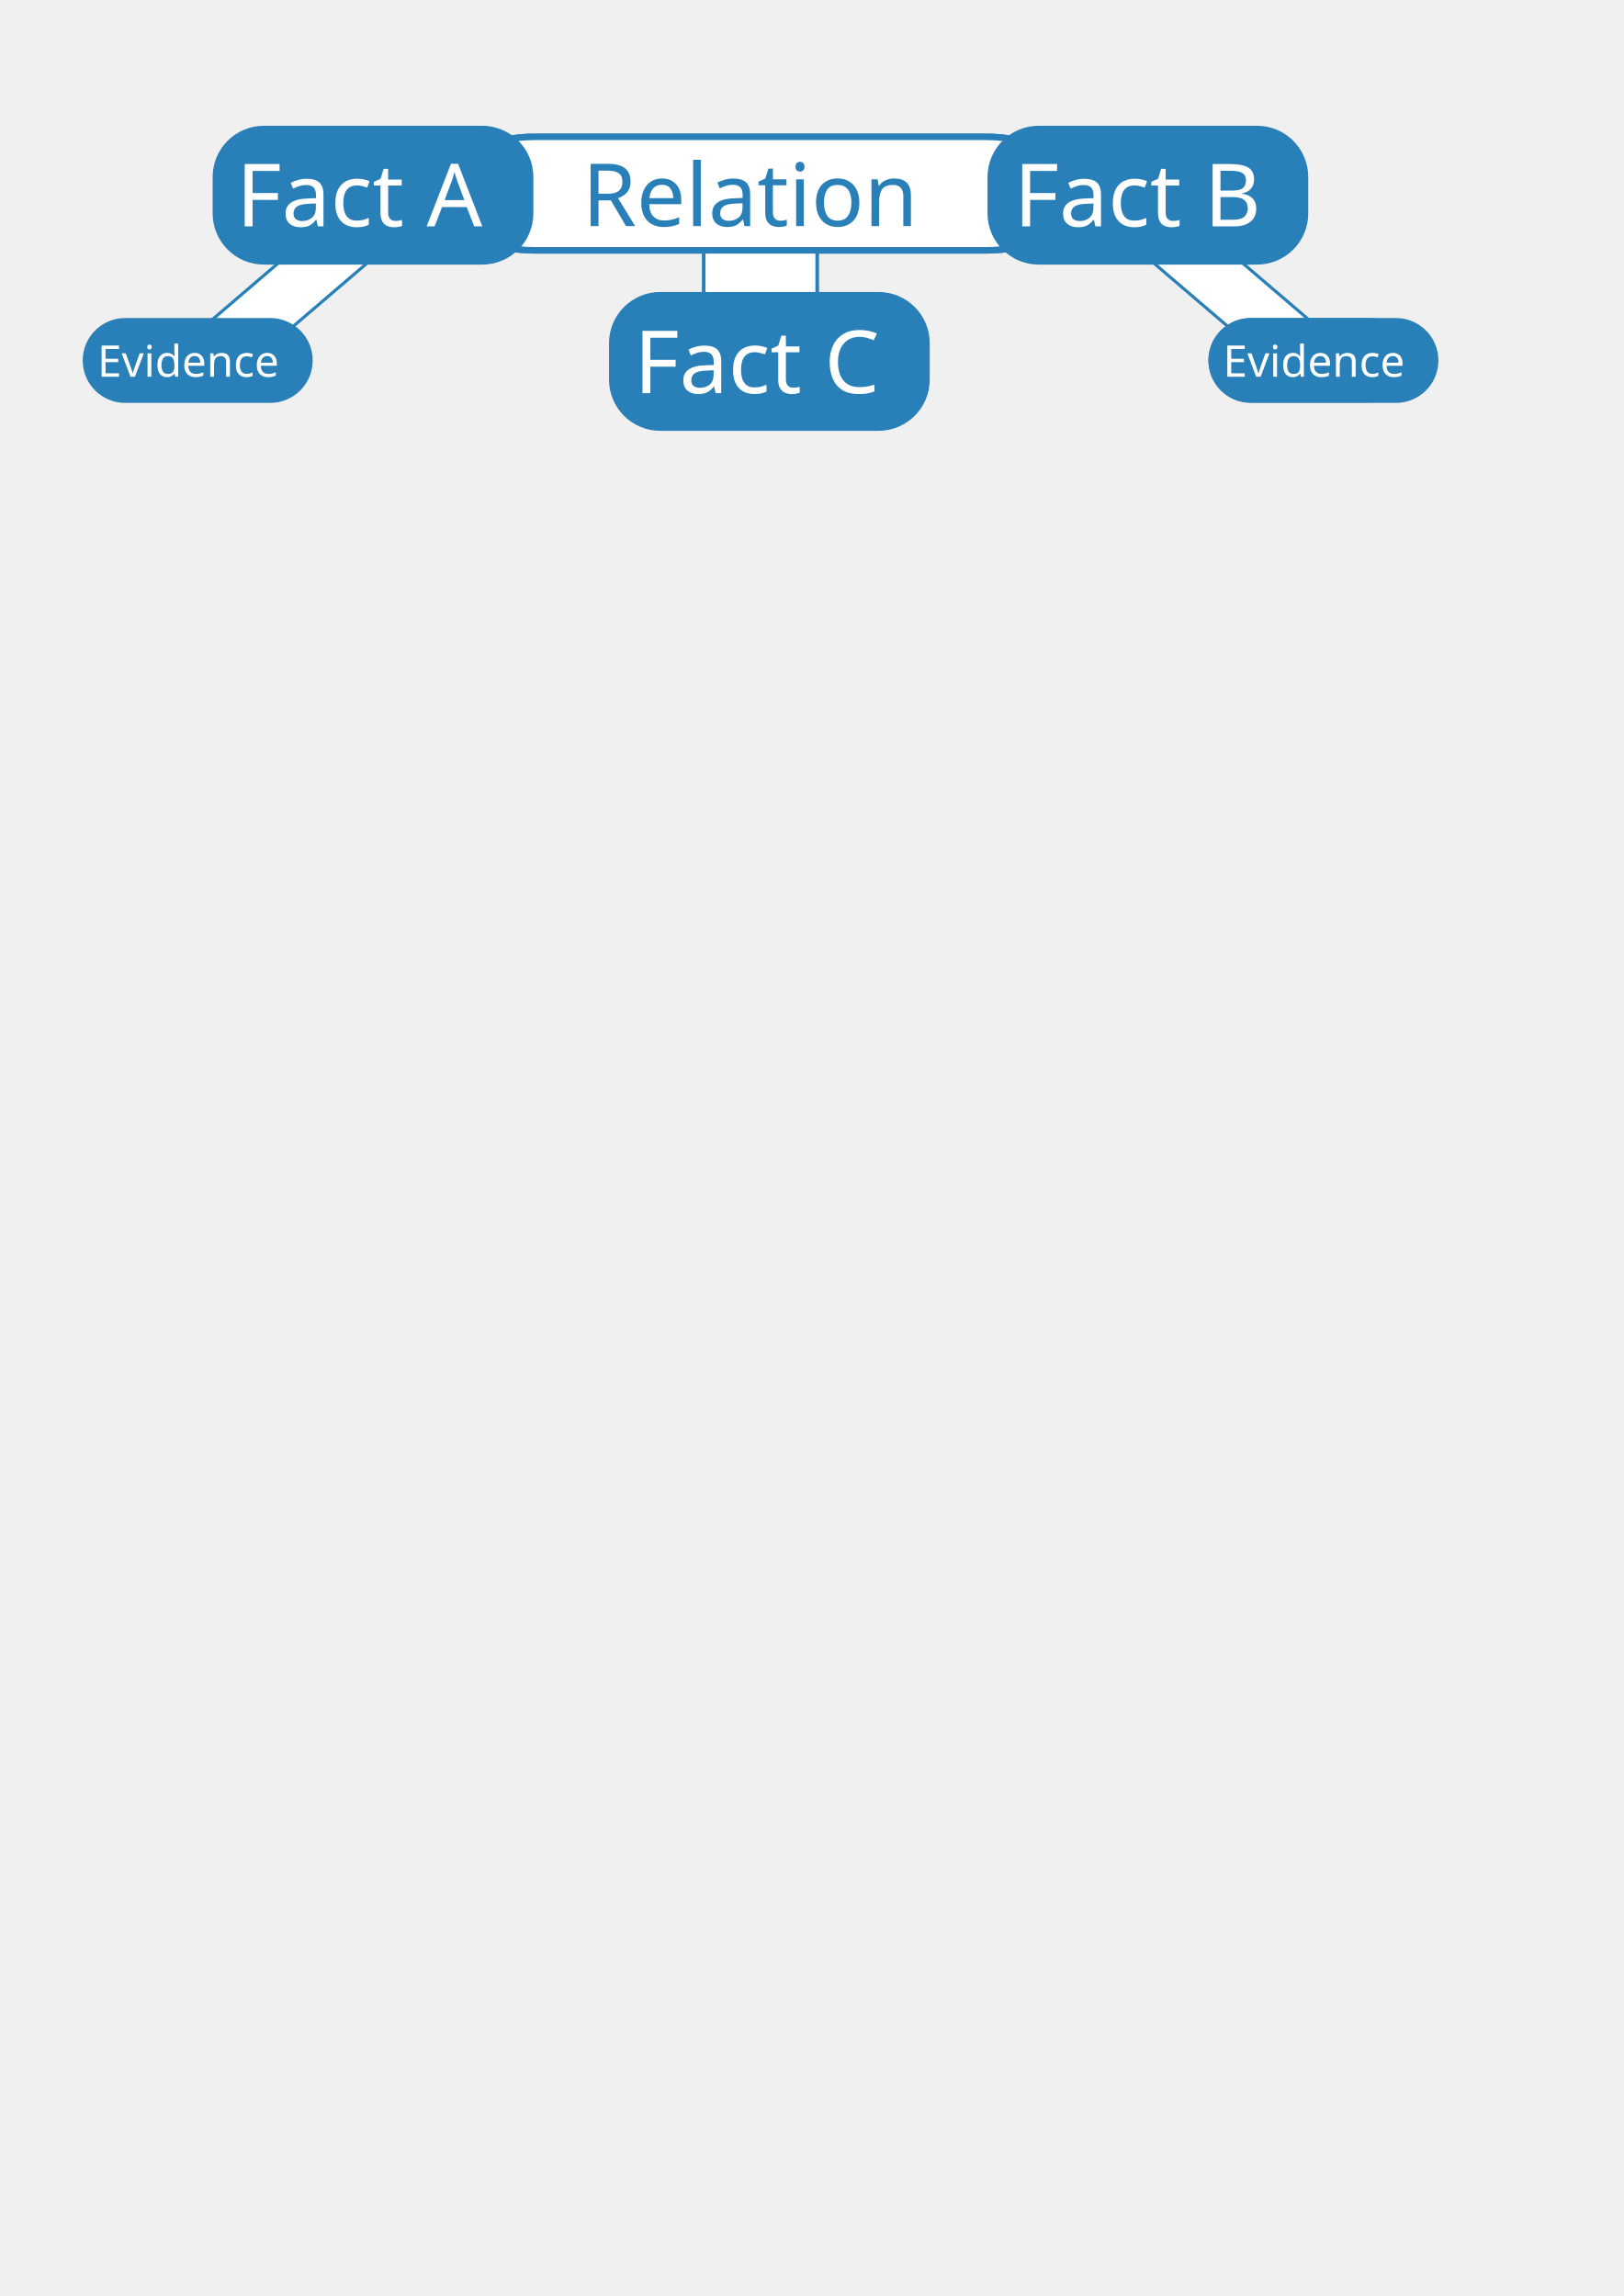
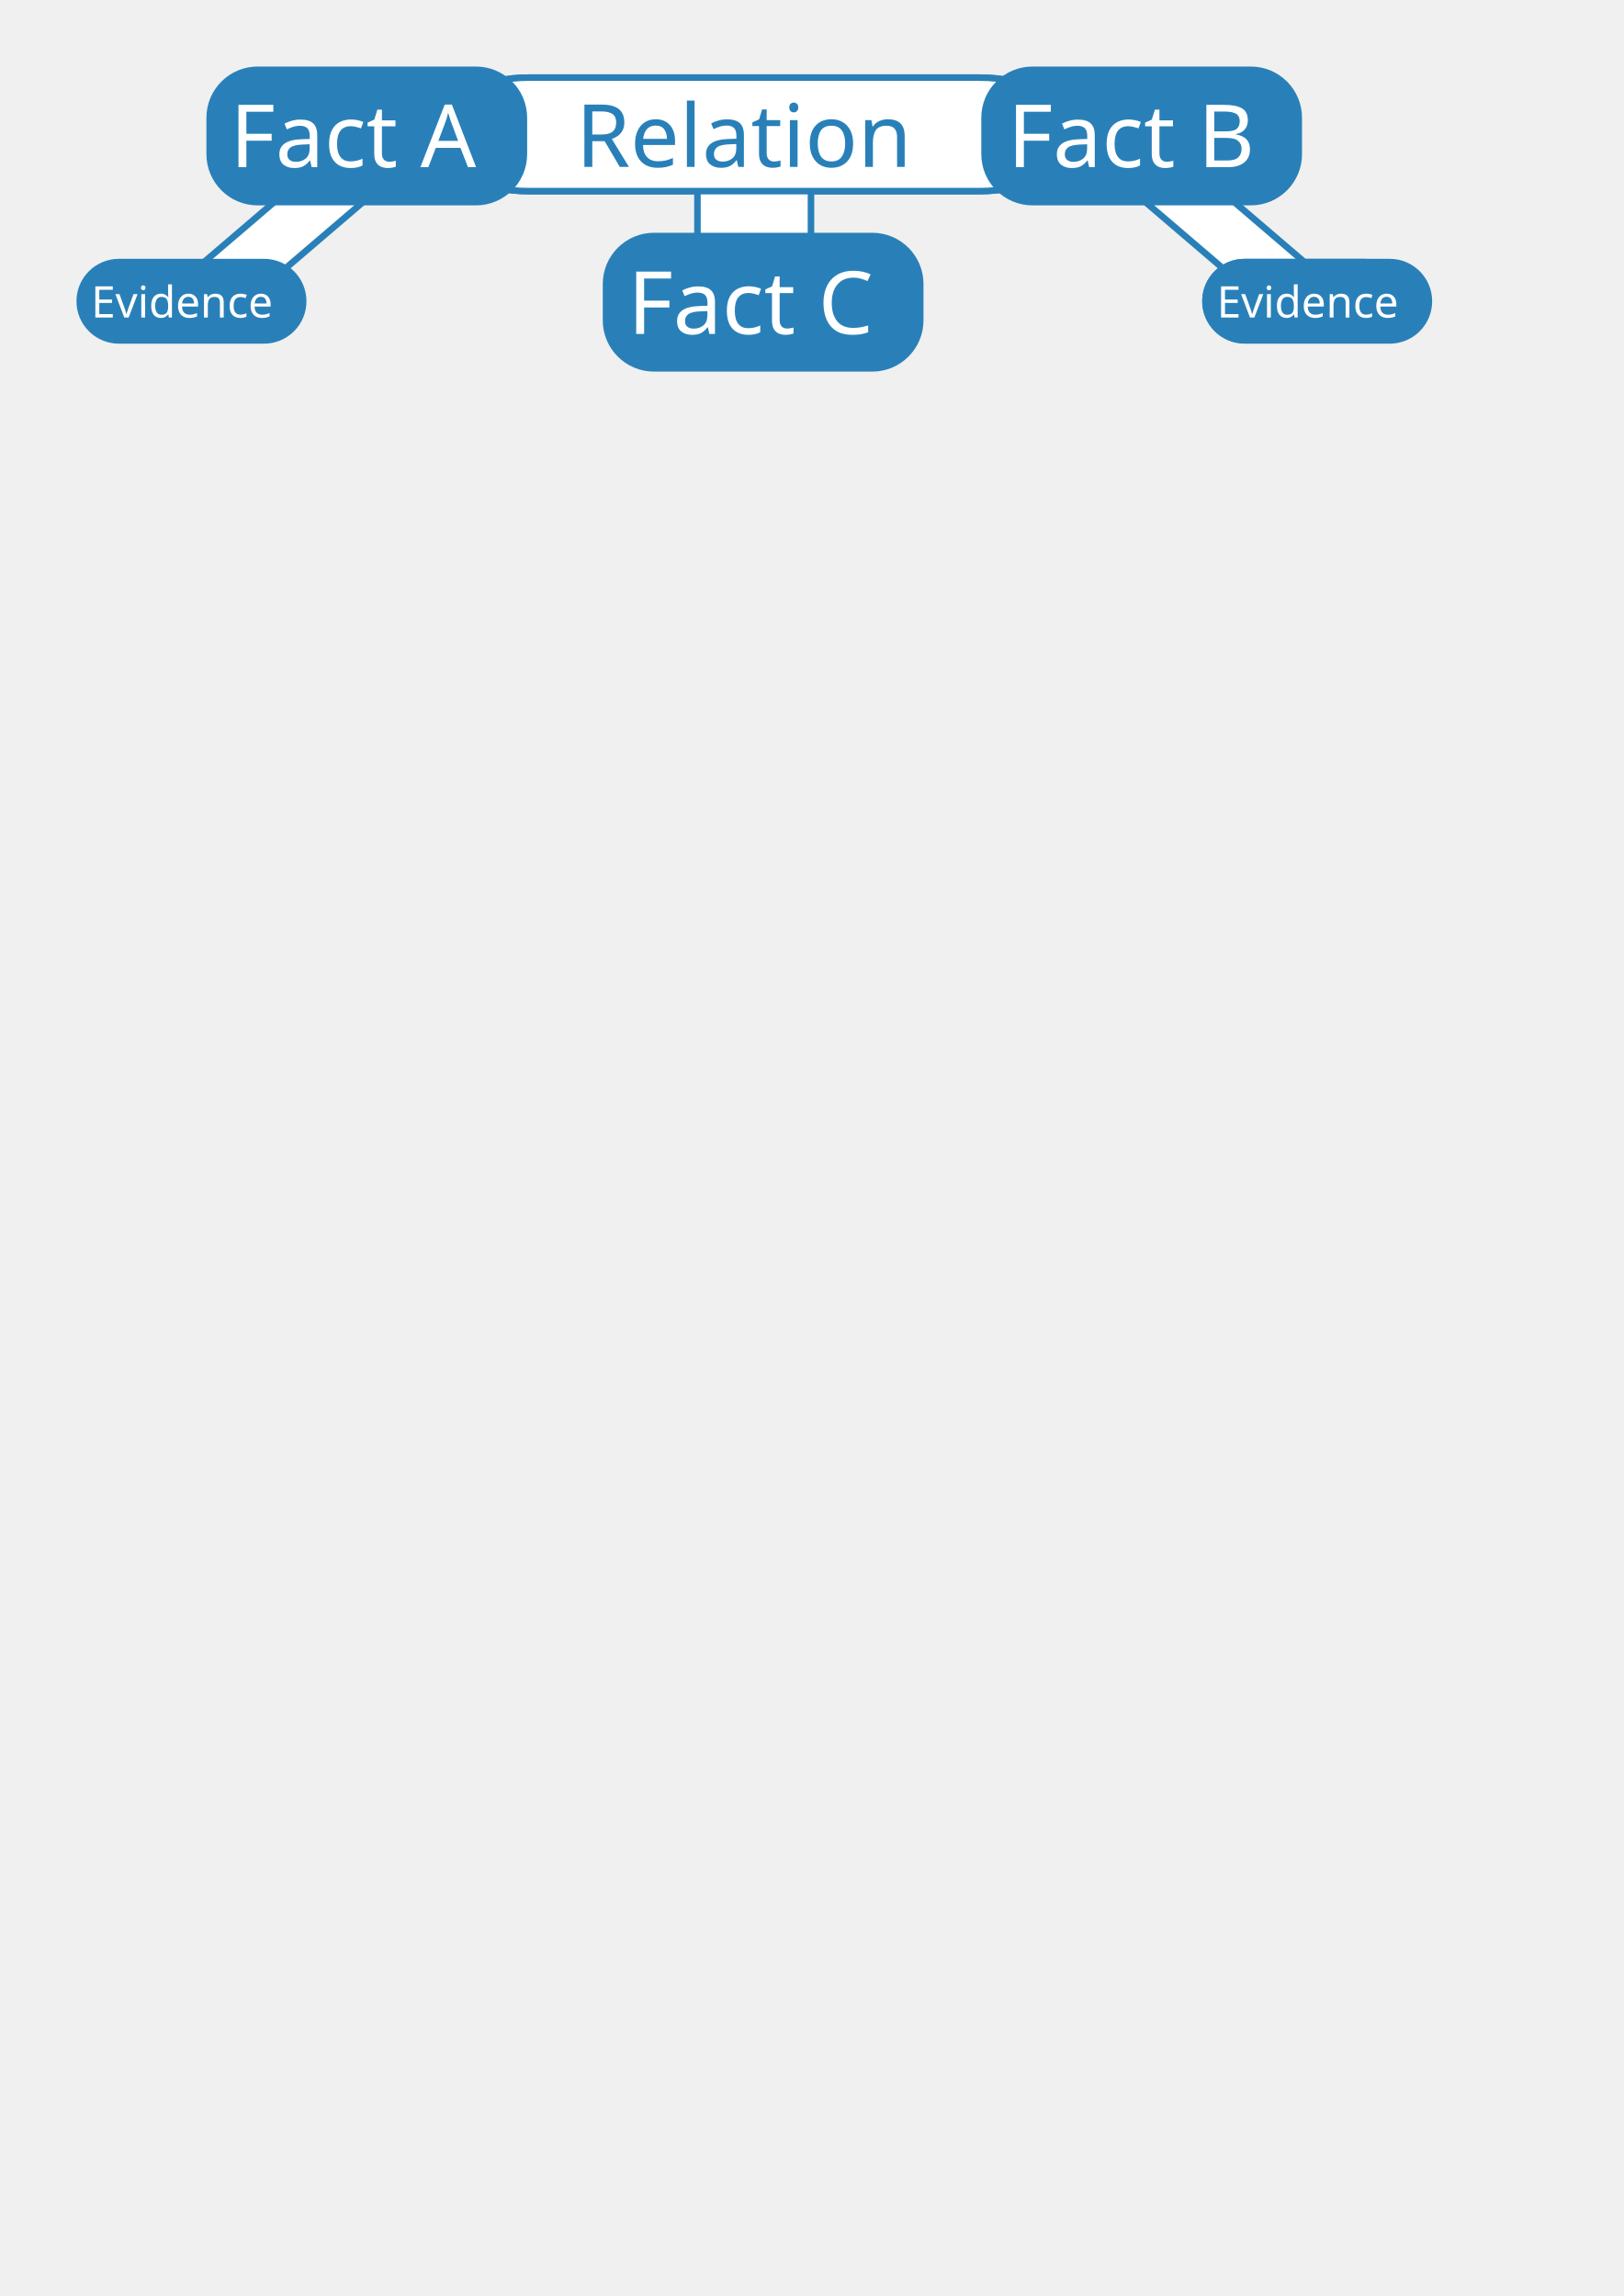
<svg xmlns="http://www.w3.org/2000/svg" width="744.094" height="1052.362" id="svg2" version="1.1">
  <defs id="defs4">
    </defs>
  <g id="layer1">
    <g id="g4265" transform="translate(1.428571,-67.14286)">
      <g transform="translate(4.285714,-92.85714)" id="g4014">
        <g id="g3943" transform="translate(1.071419,0)">
-           <g transform="translate(-20,97.85714)" id="g4138">
-             <g id="g4109">
-               <path style="fill:#ffffff;fill-opacity:1;stroke:#2980b9;stroke-width:1.417;stroke-linecap:round;stroke-linejoin:round;stroke-miterlimit:4;stroke-opacity:1;stroke-dasharray:none" d="m 109.312,209.632 69.011,-59.045 c 3.286,-2.811 7.313,-4.887 11.613,-5.342 10e-6,0 10e-6,0 10e-6,0 3.403,-0.36 7.129,0.522 9.354,3.122 0,0 1e-5,1e-5 1e-5,1e-5 l 1.673,1.956 c 2.225,2.6 2.52,6.418 1.637,9.725 0,0 0,0 0,0 -1.115,4.178 -3.789,7.836 -7.075,10.647 l -69.011,59.045 c -3.286,2.811 -7.313,4.887 -11.613,5.342 0,0 -10e-6,0 -10e-6,0 -3.403,0.36 -7.129,-0.522 -9.354,-3.122 l -1.673,-1.956 c 0,0 -1e-5,-1e-5 -1e-5,-1e-5 -2.225,-2.6 -2.52,-6.418 -1.637,-9.725 1.115,-4.178 3.789,-7.836 7.075,-10.647 z" id="path3923" />
-               <path id="path3927" d="m 614.098,209.632 -69.011,-59.045 c -3.286,-2.811 -7.313,-4.887 -11.613,-5.342 -10e-6,-1e-5 -10e-6,-1e-5 -10e-6,-1e-5 -3.403,-0.36 -7.129,0.522 -9.354,3.122 0,1e-5 0,1e-5 0,1e-5 l -1.673,1.956 c -2.225,2.6 -2.52,6.418 -1.637,9.725 0,0 0,0 0,0 1.115,4.178 3.789,7.836 7.075,10.647 l 69.011,59.045 c 3.286,2.811 7.313,4.887 11.613,5.342 10e-6,0 10e-6,0 2e-5,0 3.403,0.36 7.129,-0.522 9.354,-3.122 l 1.673,-1.956 10e-6,-1e-5 c 2.225,-2.6 2.52,-6.418 1.637,-9.725 -1.115,-4.178 -3.789,-7.836 -7.075,-10.647 z" style="fill:#ffffff;fill-opacity:1;stroke:#2980b9;stroke-width:1.417;stroke-linecap:round;stroke-linejoin:round;stroke-miterlimit:4;stroke-opacity:1;stroke-dasharray:none" />
-               <rect style="fill:#2980b9;fill-opacity:1;stroke:#2980b9;stroke-width:3;stroke-linecap:round;stroke-linejoin:round;stroke-miterlimit:4;stroke-opacity:1;stroke-dasharray:none" id="rect3866" width="90.714" height="35.714" x="568.491" y="209.413" ry="17.857" />
-               <rect ry="17.857" y="209.505" x="52.705" height="35.714" width="102.214" id="rect3864" style="fill:#2980b9;fill-opacity:1;stroke:#2980b9;stroke-width:3.184;stroke-linecap:round;stroke-linejoin:round;stroke-miterlimit:4;stroke-opacity:1;stroke-dasharray:none" />
-               <text xml:space="preserve" style="font-size:20px;font-style:normal;font-weight:normal;line-height:125%;letter-spacing:0px;word-spacing:0px;fill:#ffffff;fill-opacity:1;stroke:none;font-family:Sans" x="57.836" y="234.818" id="text3967">
-                 <tspan id="tspan3969" x="57.836" y="234.818">Evidence</tspan>
-               </text>
-               <rect style="fill:#2980b9;fill-opacity:1;stroke:#2980b9;stroke-width:3.184;stroke-linecap:round;stroke-linejoin:round;stroke-miterlimit:4;stroke-opacity:1;stroke-dasharray:none" id="rect3960" width="102.214" height="35.714" x="568.583" y="209.505" ry="17.857" />
-               <text xml:space="preserve" style="font-size:20px;font-style:normal;font-weight:normal;line-height:125%;letter-spacing:0px;word-spacing:0px;fill:#ffffff;fill-opacity:1;stroke:none;font-family:Sans" x="573.714" y="234.818" id="text3971">
-                 <tspan id="tspan3973" x="573.714" y="234.818">Evidence</tspan>
-               </text>
-               <path style="fill:#ffffff;fill-opacity:1;stroke:#2980b9;stroke-width:3;stroke-linecap:round;stroke-linejoin:round;stroke-miterlimit:4;stroke-opacity:1;stroke-dasharray:none" d="m 258.229,124.866 206.952,0 c 9.727,0 19.654,1.9 28.021,6.862 1e-5,0 1e-5,1e-5 1e-5,1e-5 3.259,1.933 6.273,4.373 8.469,7.462 0,1e-5 0,1e-5 10e-6,2e-5 1.898,2.67 3.102,5.881 3.102,9.157 l 0,5.06 c 0,3.276 -1.204,6.487 -3.102,9.157 -2.195,3.089 -5.209,5.529 -8.469,7.462 -8.366,4.962 -18.294,6.862 -28.021,6.862 l -206.952,0 c -9.727,0 -19.654,-1.9 -28.021,-6.862 -1e-5,-1e-5 -2e-5,-1e-5 -3e-5,-2e-5 -3.259,-1.933 -6.273,-4.373 -8.469,-7.462 -1.898,-2.67 -3.102,-5.881 -3.102,-9.157 l 0,-5.06 c 0,-3.276 1.204,-6.487 3.102,-9.157 0,-1e-5 1e-5,-2e-5 1e-5,-3e-5 2.195,-3.089 5.209,-5.529 8.469,-7.462 1e-5,-1e-5 2e-5,-1e-5 3e-5,-2e-5 8.366,-4.962 18.294,-6.862 28.021,-6.862 z" id="rect3847" />
-               <path style="fill:#ffffff;fill-opacity:1;stroke:#2980b9;stroke-width:1.672;stroke-linecap:round;stroke-linejoin:round;stroke-miterlimit:4;stroke-opacity:1;stroke-dasharray:none" d="m 387.717,176.545 0,64.261 c 0,1.746 -0.745,3.434 -1.84,4.794 -1.339,1.663 -3.131,2.916 -5.023,3.907 0,10e-6 0,10e-6 0,10e-6 -5.068,2.653 -10.899,3.593 -16.619,3.593 -10e-6,0 -10e-6,0 -10e-6,0 l -5.06,0 c 0,0 0,0 -10e-6,0 -5.72,0 -11.552,-0.94 -16.619,-3.593 0,0 0,0 -10e-6,-10e-6 -1.892,-0.991 -3.683,-2.243 -5.023,-3.907 -1.095,-1.36 -1.84,-3.048 -1.84,-4.794 l 0,-64.261 c 0,-1.746 0.745,-3.434 1.84,-4.794 0,-1e-5 1e-5,-1e-5 1e-5,-1e-5 1.339,-1.663 3.131,-2.916 5.023,-3.907 5.068,-2.653 10.899,-3.593 16.619,-3.593 0,0 10e-6,0 10e-6,0 l 5.06,0 c 5.72,0 11.552,0.94 16.619,3.593 0,0 10e-6,1e-5 10e-6,1e-5 1.892,0.991 3.683,2.243 5.023,3.907 1.095,1.36 1.84,3.048 1.84,4.794 z" id="path4183" />
-               <path id="path4181" d="m 258.229,124.866 206.952,0 c 9.727,0 19.654,1.9 28.021,6.862 1e-5,0 1e-5,1e-5 1e-5,1e-5 3.259,1.933 6.273,4.373 8.469,7.462 0,1e-5 0,1e-5 10e-6,2e-5 1.898,2.67 3.102,5.881 3.102,9.157 l 0,5.06 c 0,3.276 -1.204,6.487 -3.102,9.157 -2.195,3.089 -5.209,5.529 -8.469,7.462 -8.366,4.962 -18.294,6.862 -28.021,6.862 l -206.952,0 c -9.727,0 -19.654,-1.9 -28.021,-6.862 -1e-5,-1e-5 -2e-5,-1e-5 -3e-5,-2e-5 -3.259,-1.933 -6.273,-4.373 -8.469,-7.462 -1.898,-2.67 -3.102,-5.881 -3.102,-9.157 l 0,-5.06 c 0,-3.276 1.204,-6.487 3.102,-9.157 0,-1e-5 1e-5,-2e-5 1e-5,-3e-5 2.195,-3.089 5.209,-5.529 8.469,-7.462 1e-5,-1e-5 2e-5,-1e-5 3e-5,-2e-5 8.366,-4.962 18.294,-6.862 28.021,-6.862 z" style="fill:#ffffff;fill-opacity:1;stroke:#2980b9;stroke-width:3;stroke-linecap:round;stroke-linejoin:round;stroke-miterlimit:4;stroke-opacity:1;stroke-dasharray:none" />
-               <g id="g4064">
-                 <g id="g4046" transform="translate(-55,-2.229514)">
-                   <rect ry="23.482" y="122.012" x="165.665" height="63.64" width="146.977" id="rect2985" style="fill:#2980b9;fill-opacity:1;stroke:#3c3e50;stroke-width:0;stroke-linecap:round;stroke-linejoin:round;stroke-miterlimit:4;stroke-opacity:1;stroke-dasharray:none" />
-                   <text id="text3778" y="168.128" x="176.488" style="font-size:40px;font-style:normal;font-weight:normal;line-height:125%;letter-spacing:0px;word-spacing:0px;fill:#ffffff;fill-opacity:1;stroke:none;font-family:Sans" xml:space="preserve">
-                     <tspan y="168.128" x="176.488" id="tspan3780">Fact A</tspan>
-                   </text>
-                 </g>
-                 <g id="g4059">
-                   <rect ry="23.482" y="119.782" x="465.768" height="63.64" width="146.977" id="rect3858" style="fill:#2980b9;fill-opacity:1;stroke:#3c3e50;stroke-width:0;stroke-linecap:round;stroke-linejoin:round;stroke-miterlimit:4;stroke-opacity:1;stroke-dasharray:none" />
-                   <text xml:space="preserve" style="font-size:40px;font-style:normal;font-weight:normal;line-height:125%;letter-spacing:0px;word-spacing:0px;fill:#ffffff;fill-opacity:1;stroke:none;font-family:Sans" x="477.802" y="165.899" id="text3860">
-                     <tspan id="tspan3862" x="477.802" y="165.899">Fact B</tspan>
-                   </text>
+           <g id="g4348" transform="translate(-2.857143,-27.14286)">
+             <g id="g4138" transform="translate(-20,97.85714)">
+               <g id="g4109">
+                 <path id="path3923" d="m 109.312,209.632 69.011,-59.045 c 3.286,-2.811 7.313,-4.887 11.613,-5.342 10e-6,0 10e-6,0 10e-6,0 3.403,-0.36 7.129,0.522 9.354,3.122 0,0 1e-5,1e-5 1e-5,1e-5 l 1.673,1.956 c 2.225,2.6 2.52,6.418 1.637,9.725 0,0 0,0 0,0 -1.115,4.178 -3.789,7.836 -7.075,10.647 l -69.011,59.045 c -3.286,2.811 -7.313,4.887 -11.613,5.342 0,0 -10e-6,0 -10e-6,0 -3.403,0.36 -7.129,-0.522 -9.354,-3.122 l -1.673,-1.956 c 0,0 -1e-5,-1e-5 -1e-5,-1e-5 -2.225,-2.6 -2.52,-6.418 -1.637,-9.725 1.115,-4.178 3.789,-7.836 7.075,-10.647 z" style="fill:#ffffff;fill-opacity:1;stroke:#2980b9;stroke-width:3;stroke-linecap:round;stroke-linejoin:round;stroke-miterlimit:4;stroke-opacity:1;stroke-dasharray:none" />
+                 <path style="fill:#ffffff;fill-opacity:1;stroke:#2980b9;stroke-width:3;stroke-linecap:round;stroke-linejoin:round;stroke-miterlimit:4;stroke-opacity:1;stroke-dasharray:none" d="m 614.098,209.632 -69.011,-59.045 c -3.286,-2.811 -7.313,-4.887 -11.613,-5.342 -10e-6,-1e-5 -10e-6,-1e-5 -10e-6,-1e-5 -3.403,-0.36 -7.129,0.522 -9.354,3.122 0,1e-5 0,1e-5 0,1e-5 l -1.673,1.956 c -2.225,2.6 -2.52,6.418 -1.637,9.725 0,0 0,0 0,0 1.115,4.178 3.789,7.836 7.075,10.647 l 69.011,59.045 c 3.286,2.811 7.313,4.887 11.613,5.342 10e-6,0 10e-6,0 2e-5,0 3.403,0.36 7.129,-0.522 9.354,-3.122 l 1.673,-1.956 10e-6,-1e-5 c 2.225,-2.6 2.52,-6.418 1.637,-9.725 -1.115,-4.178 -3.789,-7.836 -7.075,-10.647 z" id="path3927" />
+                 <rect ry="17.857" y="209.413" x="568.491" height="35.714" width="90.714" id="rect3866" style="fill:#2980b9;fill-opacity:1;stroke:#2980b9;stroke-width:3;stroke-linecap:round;stroke-linejoin:round;stroke-miterlimit:4;stroke-opacity:1;stroke-dasharray:none" />
+                 <rect style="fill:#2980b9;fill-opacity:1;stroke:#2980b9;stroke-width:3.184;stroke-linecap:round;stroke-linejoin:round;stroke-miterlimit:4;stroke-opacity:1;stroke-dasharray:none" id="rect3864" width="102.214" height="35.714" x="52.705" y="209.505" ry="17.857" />
+                 <text id="text3967" y="234.818" x="57.836" style="font-size:20px;font-style:normal;font-weight:normal;line-height:125%;letter-spacing:0px;word-spacing:0px;fill:#ffffff;fill-opacity:1;stroke:none;font-family:Sans" xml:space="preserve">
+                   <tspan y="234.818" x="57.836" id="tspan3969">Evidence</tspan>
+                 </text>
+                 <rect ry="17.857" y="209.505" x="568.583" height="35.714" width="102.214" id="rect3960" style="fill:#2980b9;fill-opacity:1;stroke:#2980b9;stroke-width:3.184;stroke-linecap:round;stroke-linejoin:round;stroke-miterlimit:4;stroke-opacity:1;stroke-dasharray:none" />
+                 <text id="text3971" y="234.818" x="573.714" style="font-size:20px;font-style:normal;font-weight:normal;line-height:125%;letter-spacing:0px;word-spacing:0px;fill:#ffffff;fill-opacity:1;stroke:none;font-family:Sans" xml:space="preserve">
+                   <tspan y="234.818" x="573.714" id="tspan3973">Evidence</tspan>
+                 </text>
+                 <path id="rect3847" d="m 258.229,124.866 206.952,0 c 9.727,0 19.654,1.9 28.021,6.862 1e-5,0 1e-5,1e-5 1e-5,1e-5 3.259,1.933 6.273,4.373 8.469,7.462 0,1e-5 0,1e-5 10e-6,2e-5 1.898,2.67 3.102,5.881 3.102,9.157 l 0,5.06 c 0,3.276 -1.204,6.487 -3.102,9.157 -2.195,3.089 -5.209,5.529 -8.469,7.462 -8.366,4.962 -18.294,6.862 -28.021,6.862 l -206.952,0 c -9.727,0 -19.654,-1.9 -28.021,-6.862 -1e-5,-1e-5 -2e-5,-1e-5 -3e-5,-2e-5 -3.259,-1.933 -6.273,-4.373 -8.469,-7.462 -1.898,-2.67 -3.102,-5.881 -3.102,-9.157 l 0,-5.06 c 0,-3.276 1.204,-6.487 3.102,-9.157 0,-1e-5 1e-5,-2e-5 1e-5,-3e-5 2.195,-3.089 5.209,-5.529 8.469,-7.462 1e-5,-1e-5 2e-5,-1e-5 3e-5,-2e-5 8.366,-4.962 18.294,-6.862 28.021,-6.862 z" style="fill:#ffffff;fill-opacity:1;stroke:#2980b9;stroke-width:3;stroke-linecap:round;stroke-linejoin:round;stroke-miterlimit:4;stroke-opacity:1;stroke-dasharray:none" />
+                 <path id="path4183" d="m 387.717,176.545 0,64.261 c 0,1.746 -0.745,3.434 -1.84,4.794 -1.339,1.663 -3.131,2.916 -5.023,3.907 0,10e-6 0,10e-6 0,10e-6 -5.068,2.653 -10.899,3.593 -16.619,3.593 -10e-6,0 -10e-6,0 -10e-6,0 l -5.06,0 c 0,0 0,0 -10e-6,0 -5.72,0 -11.552,-0.94 -16.619,-3.593 0,0 0,0 -10e-6,-10e-6 -1.892,-0.991 -3.683,-2.243 -5.023,-3.907 -1.095,-1.36 -1.84,-3.048 -1.84,-4.794 l 0,-64.261 c 0,-1.746 0.745,-3.434 1.84,-4.794 0,-1e-5 1e-5,-1e-5 1e-5,-1e-5 1.339,-1.663 3.131,-2.916 5.023,-3.907 5.068,-2.653 10.899,-3.593 16.619,-3.593 0,0 10e-6,0 10e-6,0 l 5.06,0 c 5.72,0 11.552,0.94 16.619,3.593 0,0 10e-6,1e-5 10e-6,1e-5 1.892,0.991 3.683,2.243 5.023,3.907 1.095,1.36 1.84,3.048 1.84,4.794 z" style="fill:#ffffff;fill-opacity:1;stroke:#2980b9;stroke-width:3;stroke-linecap:round;stroke-linejoin:round;stroke-miterlimit:4;stroke-opacity:1;stroke-dasharray:none" />
+                 <path style="fill:#ffffff;fill-opacity:1;stroke:#2980b9;stroke-width:3;stroke-linecap:round;stroke-linejoin:round;stroke-miterlimit:4;stroke-opacity:1;stroke-dasharray:none" d="m 258.229,124.866 206.952,0 c 9.727,0 19.654,1.9 28.021,6.862 1e-5,0 1e-5,1e-5 1e-5,1e-5 3.259,1.933 6.273,4.373 8.469,7.462 0,1e-5 0,1e-5 10e-6,2e-5 1.898,2.67 3.102,5.881 3.102,9.157 l 0,5.06 c 0,3.276 -1.204,6.487 -3.102,9.157 -2.195,3.089 -5.209,5.529 -8.469,7.462 -8.366,4.962 -18.294,6.862 -28.021,6.862 l -206.952,0 c -9.727,0 -19.654,-1.9 -28.021,-6.862 -1e-5,-1e-5 -2e-5,-1e-5 -3e-5,-2e-5 -3.259,-1.933 -6.273,-4.373 -8.469,-7.462 -1.898,-2.67 -3.102,-5.881 -3.102,-9.157 l 0,-5.06 c 0,-3.276 1.204,-6.487 3.102,-9.157 0,-1e-5 1e-5,-2e-5 1e-5,-3e-5 2.195,-3.089 5.209,-5.529 8.469,-7.462 1e-5,-1e-5 2e-5,-1e-5 3e-5,-2e-5 8.366,-4.962 18.294,-6.862 28.021,-6.862 z" id="path4181" />
+                 <g id="g4064">
+                   <g transform="translate(-55,-2.229514)" id="g4046">
+                     <rect style="fill:#2980b9;fill-opacity:1;stroke:#3c3e50;stroke-width:0;stroke-linecap:round;stroke-linejoin:round;stroke-miterlimit:4;stroke-opacity:1;stroke-dasharray:none" id="rect2985" width="146.977" height="63.64" x="165.665" y="122.012" ry="23.482" />
+                     <text xml:space="preserve" style="font-size:40px;font-style:normal;font-weight:normal;line-height:125%;letter-spacing:0px;word-spacing:0px;fill:#ffffff;fill-opacity:1;stroke:none;font-family:Sans" x="176.488" y="168.128" id="text3778">
+                       <tspan id="tspan3780" x="176.488" y="168.128">Fact A</tspan>
+                     </text>
+                   </g>
+                   <g id="g4059">
+                     <rect style="fill:#2980b9;fill-opacity:1;stroke:#3c3e50;stroke-width:0;stroke-linecap:round;stroke-linejoin:round;stroke-miterlimit:4;stroke-opacity:1;stroke-dasharray:none" id="rect3858" width="146.977" height="63.64" x="465.768" y="119.782" ry="23.482" />
+                     <text id="text3860" y="165.899" x="477.802" style="font-size:40px;font-style:normal;font-weight:normal;line-height:125%;letter-spacing:0px;word-spacing:0px;fill:#ffffff;fill-opacity:1;stroke:none;font-family:Sans" xml:space="preserve">
+                       <tspan y="165.899" x="477.802" id="tspan3862">Fact B</tspan>
+                     </text>
+                   </g>
                </g>
              </g>
+               <text id="text3852" y="165.79" x="280.016" style="font-size:40px;font-style:normal;font-weight:normal;line-height:125%;letter-spacing:0px;word-spacing:0px;fill:#2980b9;fill-opacity:1;stroke:none;font-family:Sans" xml:space="preserve">
+                 <tspan y="165.79" x="280.016" id="tspan3854">Relation</tspan>
+               </text>
            </g>
-             <text xml:space="preserve" style="font-size:40px;font-style:normal;font-weight:normal;line-height:125%;letter-spacing:0px;word-spacing:0px;fill:#2980b9;fill-opacity:1;stroke:none;font-family:Sans" x="280.016" y="165.79" id="text3852">
-               <tspan id="tspan3854" x="280.016" y="165.79">Relation</tspan>
-             </text>
-           </g>
-           <g transform="translate(-3.816526,-21.66988)" id="g4174">
-             <rect ry="23.482" y="315.496" x="276.12" height="63.64" width="146.977" id="rect4044" style="fill:#2980b9;fill-opacity:1;stroke:#3c3e50;stroke-width:0;stroke-linecap:round;stroke-linejoin:round;stroke-miterlimit:4;stroke-opacity:1;stroke-dasharray:none" />
-             <text xml:space="preserve" style="font-size:40px;font-style:normal;font-weight:normal;line-height:125%;letter-spacing:0px;word-spacing:0px;fill:#ffffff;fill-opacity:1;stroke:none;font-family:Sans" x="287.577" y="361.877" id="text4170">
-               <tspan id="tspan4172" x="287.577" y="361.877">Fact C</tspan>
-             </text>
+             <g id="g4174" transform="translate(-3.816526,-21.66988)">
+               <rect style="fill:#2980b9;fill-opacity:1;stroke:#3c3e50;stroke-width:0;stroke-linecap:round;stroke-linejoin:round;stroke-miterlimit:4;stroke-opacity:1;stroke-dasharray:none" id="rect4044" width="146.977" height="63.64" x="276.12" y="315.496" ry="23.482" />
+               <text id="text4170" y="361.877" x="287.577" style="font-size:40px;font-style:normal;font-weight:normal;line-height:125%;letter-spacing:0px;word-spacing:0px;fill:#ffffff;fill-opacity:1;stroke:none;font-family:Sans" xml:space="preserve">
+                 <tspan y="361.877" x="287.577" id="tspan4172">Fact C</tspan>
+               </text>
+             </g>
          </g>
        </g>
      </g>
    </g>
  </g>
</svg>
